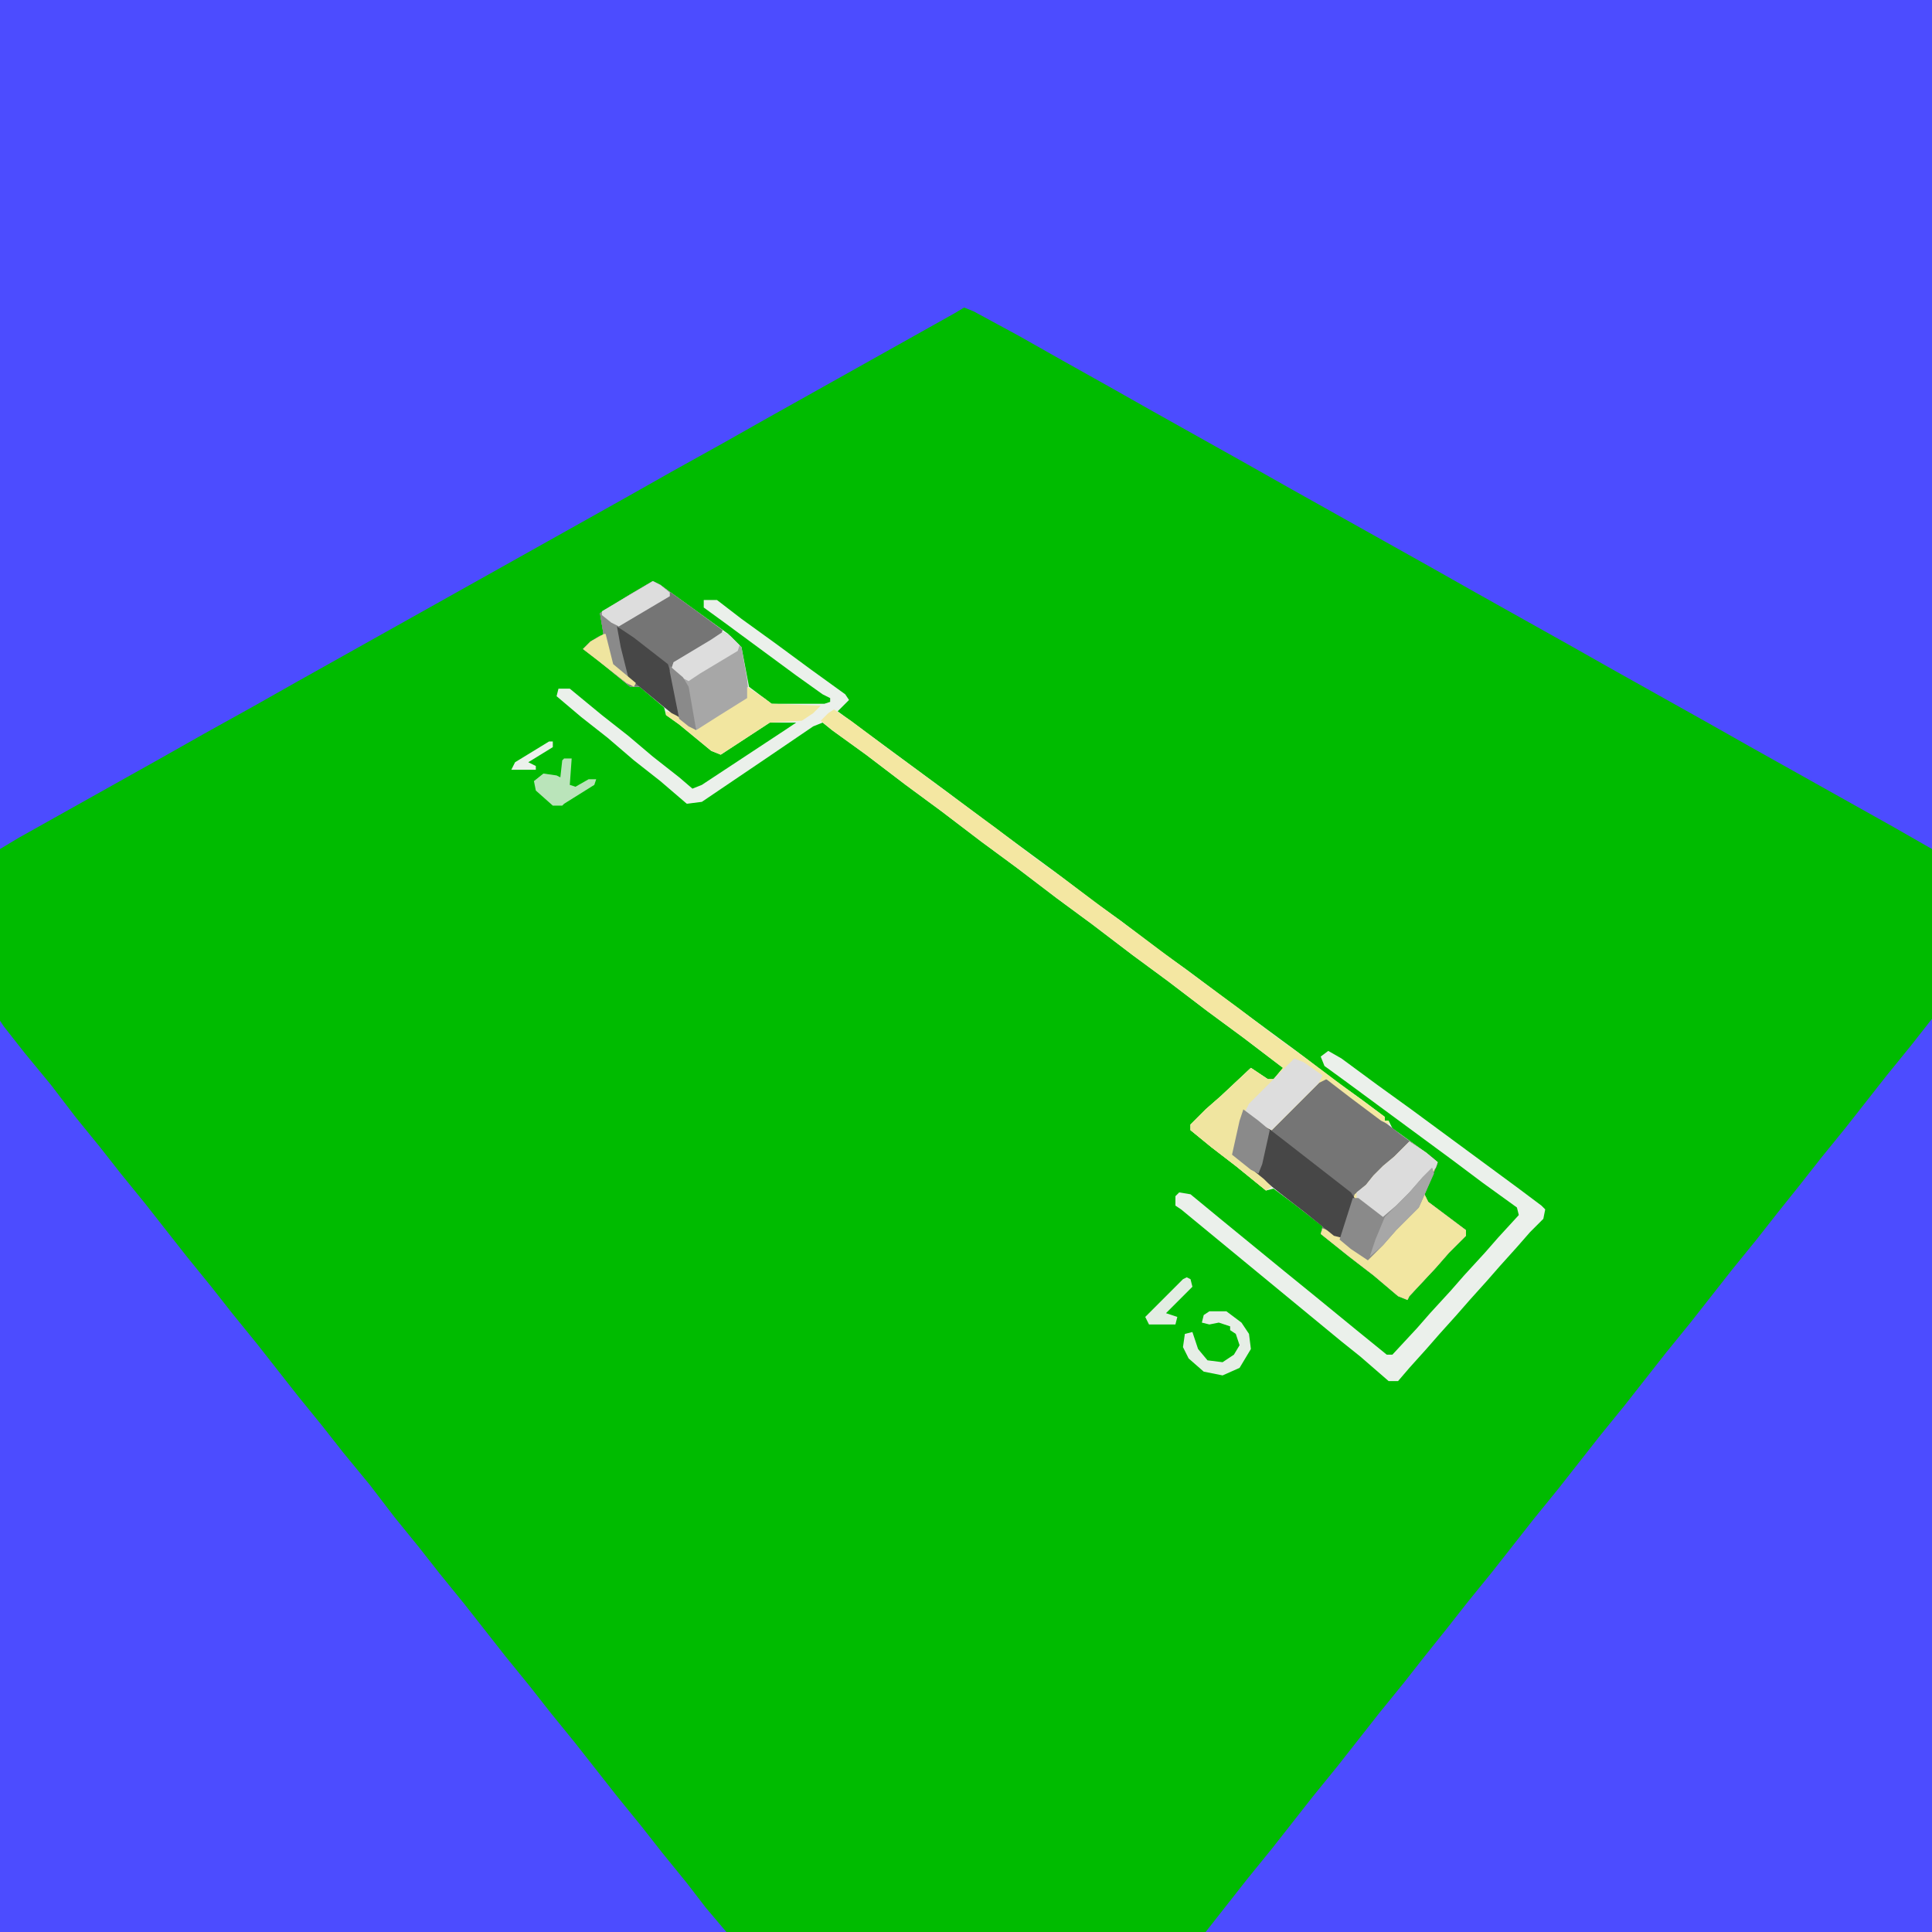
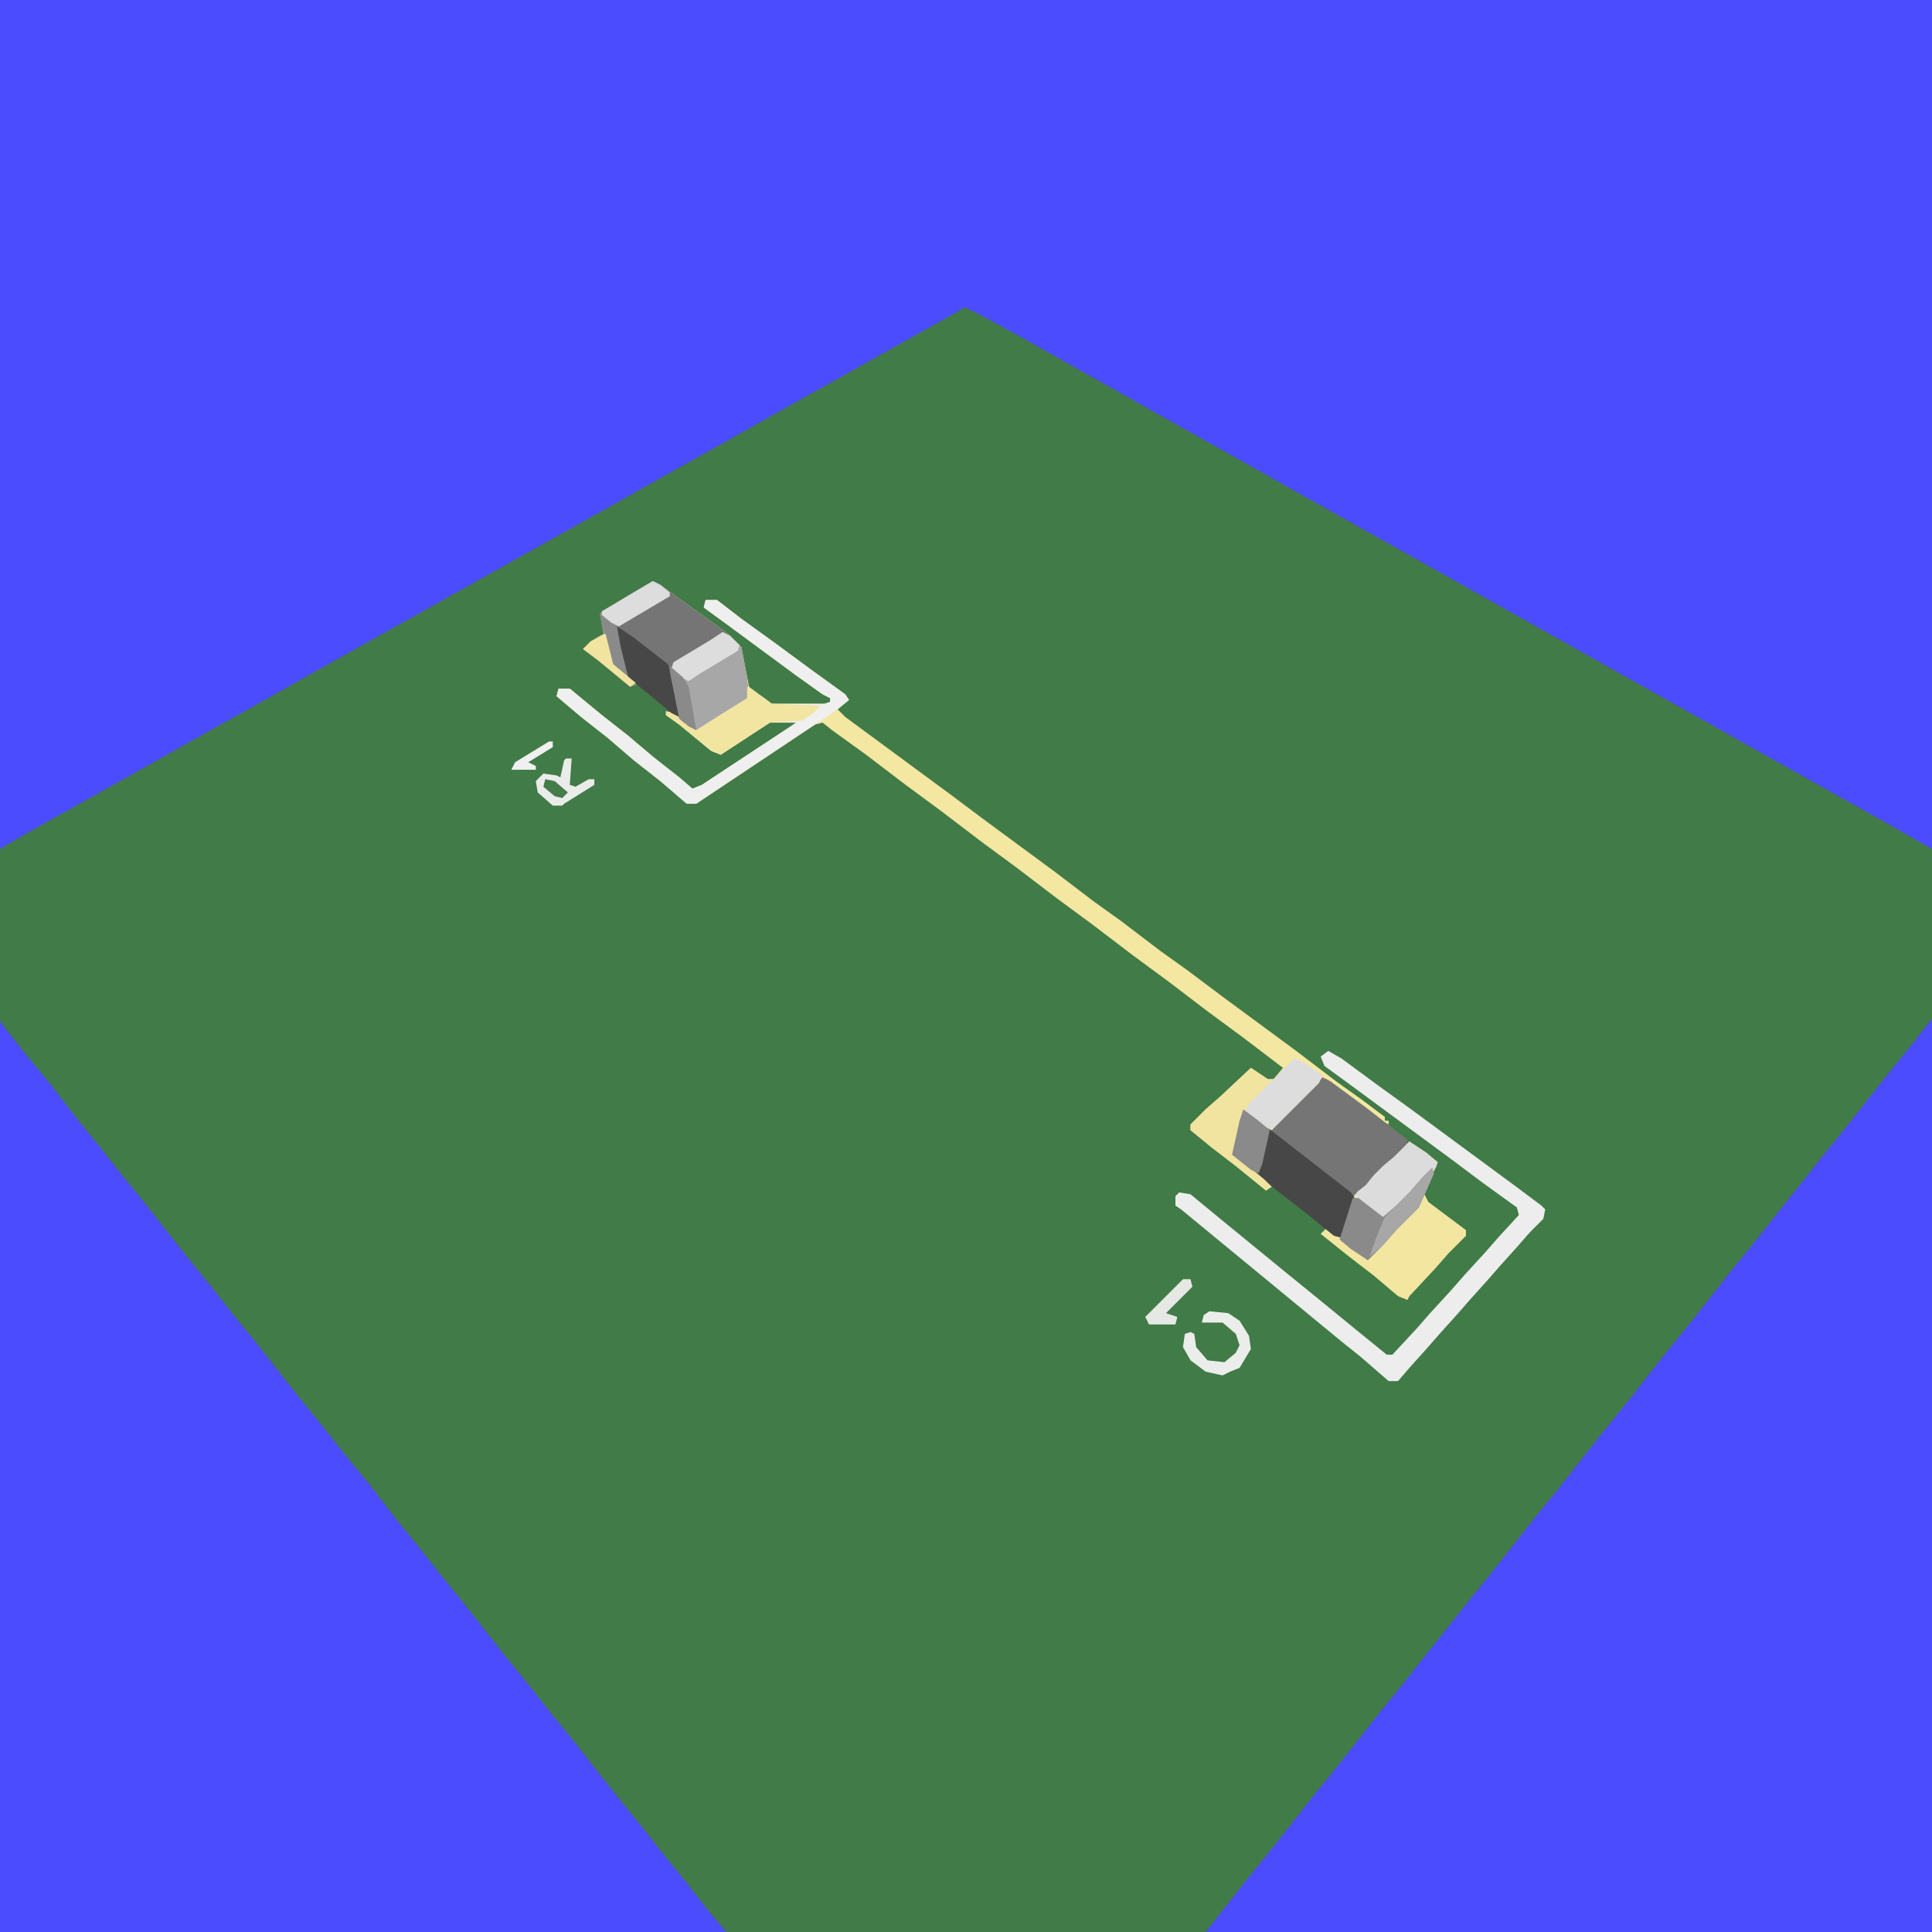
<svg xmlns="http://www.w3.org/2000/svg" version="1.1" width="1024" height="1024">
  <rect width="100%" height="100%" fill="#0000ff" fill-opacity="0.7" />
-   <path d="M0,0 L5,2 L29,15 L52,28 L77,42 L100,55 L125,69 L150,83 L173,96 L198,110 L223,124 L248,138 L271,151 L296,165 L321,179 L344,192 L369,206 L394,220 L417,233 L442,247 L467,261 L492,275 L513,287 L513,377 L502,391 L489,407 L478,421 L467,435 L454,451 L443,465 L431,480 L420,494 L407,510 L396,524 L385,538 L372,554 L361,568 L350,582 L337,598 L326,612 L315,626 L302,642 L291,656 L280,670 L267,686 L256,700 L244,715 L233,729 L220,745 L209,759 L198,773 L185,789 L174,803 L163,817 L150,833 L139,847 L128,861 L-126,861 L-137,848 L-147,835 L-160,819 L-171,805 L-184,789 L-195,775 L-206,761 L-219,745 L-230,731 L-243,715 L-254,701 L-265,687 L-278,671 L-289,657 L-302,641 L-315,624 L-329,607 L-340,593 L-353,577 L-364,563 L-375,549 L-388,533 L-399,519 L-412,503 L-423,489 L-434,475 L-447,459 L-458,445 L-471,429 L-484,412 L-498,395 L-509,381 L-511,378 L-511,287 L-501,281 L-476,267 L-451,253 L-426,239 L-403,226 L-376,211 L-353,198 L-328,184 L-303,170 L-278,156 L-253,142 L-228,128 L-203,114 L-178,100 L-155,87 L-128,72 L-105,59 L-80,45 L-55,31 L-30,17 L-5,3 Z " fill="#00BB00" transform="translate(511,163)" />
-   <path d="M0,0 L4,2 L22,15 L40,28 L47,35 L51,56 L63,65 L91,65 L94,64 L94,62 L90,60 L76,50 L57,36 L38,22 L27,14 L27,10 L34,10 L47,20 L65,33 L84,47 L102,60 L104,63 L99,68 L98,69 L117,83 L136,97 L155,111 L175,126 L194,140 L213,154 L234,170 L248,180 L269,196 L283,206 L303,221 L322,235 L341,249 L362,265 L376,275 L388,284 L388,286 L390,286 L392,290 L410,303 L416,308 L409,325 L411,329 L431,344 L431,347 L422,356 L415,364 L401,379 L400,381 L395,379 L382,368 L369,358 L354,346 L355,342 L341,331 L329,322 L325,323 L309,310 L296,300 L285,291 L285,288 L293,280 L301,273 L317,258 L326,264 L329,264 L334,258 L313,242 L294,228 L273,212 L254,198 L233,182 L214,168 L193,152 L174,138 L153,122 L134,108 L113,92 L95,79 L90,75 L85,77 L60,94 L26,117 L18,118 L4,106 L-10,95 L-24,83 L-38,72 L-51,61 L-50,57 L-44,57 L-27,71 L-13,82 L0,93 L14,104 L21,110 L26,108 L70,79 L76,75 L62,75 L36,92 L31,90 L14,76 L7,71 L6,67 L-7,56 L-12,56 L-29,42 L-37,36 L-33,32 L-28,29 L-26,29 L-28,17 L-12,7 Z " fill="#EBF0EB" transform="translate(346,308)" />
-   <path d="M0,0 L4,2 L23,16 L41,30 L59,43 L61,46 L54,62 L56,66 L76,81 L76,84 L67,93 L60,101 L46,116 L45,118 L40,116 L27,105 L14,95 L-1,83 L0,79 L-14,68 L-28,57 L-43,45 L-48,41 L-44,23 L-42,17 L-34,23 L-29,27 L-25,25 Z " fill="#757575" transform="translate(701,571)" />
-   <path d="M0,0 L9,6 L29,21 L48,35 L67,49 L86,63 L107,79 L121,89 L141,104 L160,118 L176,130 L195,144 L214,158 L235,174 L249,184 L269,199 L288,213 L292,216 L292,218 L294,218 L294,220 L290,218 L274,206 L261,196 L257,198 L232,223 L228,221 L218,213 L215,222 L212,236 L228,249 L232,253 L229,255 L213,242 L200,232 L189,223 L189,220 L197,212 L205,205 L221,190 L230,196 L233,196 L238,190 L217,174 L198,160 L177,144 L158,130 L137,114 L118,100 L97,84 L78,70 L57,54 L38,40 L17,24 L-1,11 L-7,6 L-3,2 Z " fill="#F4E7A2" transform="translate(442,376)" />
-   <path d="M0,0 L7,4 L26,18 L44,31 L63,45 L82,59 L101,73 L113,82 L115,84 L114,89 L107,96 L100,104 L91,114 L84,122 L75,132 L68,140 L59,150 L52,158 L43,168 L37,175 L32,175 L17,162 L7,154 L-10,140 L-27,126 L-44,112 L-61,98 L-78,84 L-81,82 L-81,77 L-79,75 L-73,76 L-56,90 L-45,99 L-34,108 L-23,117 L-7,130 L4,139 L15,148 L31,161 L34,161 L47,147 L54,139 L65,127 L72,119 L83,107 L90,99 L101,87 L100,83 L82,70 L66,58 L47,44 L28,30 L9,16 L-2,8 L-4,3 Z " fill="#EBF0EB" transform="translate(704,557)" />
-   <path d="M0,0 L9,6 L15,11 L8,28 L10,32 L30,47 L30,50 L21,59 L14,67 L0,82 L-1,84 L-6,82 L-19,71 L-32,61 L-47,49 L-46,46 L-41,48 L-36,51 L-34,42 L-29,28 L-23,23 L-19,18 L-14,13 L-8,8 L-3,3 Z " fill="#F2E6A1" transform="translate(747,605)" />
-   <path d="M0,0 L4,2 L22,15 L37,26 L36,29 L16,41 L11,44 L13,48 L18,53 L23,77 L23,79 L19,77 L5,66 L-7,56 L-12,56 L-29,42 L-37,36 L-33,32 L-28,29 L-26,29 L-28,17 L-12,7 Z " fill="#757575" transform="translate(346,308)" />
+   <path d="M0,0 L5,2 L29,15 L52,28 L77,42 L100,55 L125,69 L150,83 L173,96 L198,110 L223,124 L248,138 L271,151 L296,165 L321,179 L344,192 L369,206 L394,220 L417,233 L442,247 L467,261 L492,275 L513,287 L513,377 L502,391 L489,407 L478,421 L467,435 L454,451 L443,465 L431,480 L420,494 L407,510 L396,524 L385,538 L372,554 L361,568 L350,582 L337,598 L326,612 L315,626 L302,642 L291,656 L280,670 L267,686 L256,700 L244,715 L233,729 L220,745 L209,759 L198,773 L185,789 L174,803 L163,817 L150,833 L139,847 L128,861 L-126,861 L-137,848 L-147,835 L-160,819 L-171,805 L-184,789 L-195,775 L-206,761 L-219,745 L-230,731 L-243,715 L-254,701 L-265,687 L-278,671 L-289,657 L-302,641 L-315,624 L-329,607 L-340,593 L-353,577 L-364,563 L-375,549 L-388,533 L-399,519 L-412,503 L-423,489 L-434,475 L-447,459 L-458,445 L-471,429 L-484,412 L-498,395 L-509,381 L-511,378 L-511,287 L-501,281 L-476,267 L-451,253 L-426,239 L-403,226 L-376,211 L-353,198 L-328,184 L-303,170 L-278,156 L-253,142 L-228,128 L-203,114 L-178,100 L-155,87 L-128,72 L-105,59 L-80,45 L-55,31 L-30,17 L-5,3 Z " fill="#417B47" transform="translate(511,163)" />
+   <path d="M0,0 L4,2 L22,15 L40,28 L47,35 L51,56 L63,65 L91,65 L94,64 L94,62 L90,60 L76,50 L57,36 L38,22 L27,14 L28,10 L34,10 L47,20 L65,33 L84,47 L102,60 L104,63 L98,68 L102,72 L121,86 L140,100 L159,114 L175,126 L194,140 L213,154 L234,170 L248,180 L269,196 L283,206 L303,221 L322,235 L341,249 L362,265 L376,275 L388,284 L388,286 L390,286 L390,288 L386,286 L370,274 L357,264 L353,266 L328,291 L324,289 L314,281 L311,290 L308,304 L324,317 L328,321 L325,323 L309,310 L296,300 L285,291 L285,288 L293,280 L301,273 L317,258 L326,264 L329,264 L334,258 L313,242 L294,228 L273,212 L254,198 L233,182 L214,168 L193,152 L174,138 L153,122 L134,108 L113,92 L95,79 L90,75 L86,76 L56,96 L23,118 L18,118 L4,106 L-10,95 L-24,83 L-38,72 L-51,61 L-50,57 L-44,57 L-27,71 L-13,82 L0,93 L14,104 L21,110 L26,108 L70,79 L76,75 L62,75 L36,92 L31,90 L14,76 L7,71 L7,69 L11,70 L14,72 L11,59 L8,45 L-10,31 L-18,25 L-13,49 L-9,55 L-12,56 L-29,42 L-37,36 L-33,32 L-28,29 L-26,29 L-28,17 L-12,7 Z " fill="#F4E7A2" transform="translate(346,308)" />
+   <path d="M0,0 L7,4 L26,18 L44,31 L63,45 L82,59 L101,73 L113,82 L115,84 L114,89 L107,96 L100,104 L91,114 L84,122 L75,132 L68,140 L59,150 L52,158 L43,168 L37,175 L32,175 L17,162 L7,154 L-10,140 L-27,126 L-44,112 L-61,98 L-78,84 L-81,82 L-81,77 L-79,75 L-73,76 L-56,90 L-45,99 L-34,108 L-23,117 L-7,130 L4,139 L15,148 L31,161 L34,161 L47,147 L54,139 L65,127 L72,119 L83,107 L90,99 L101,87 L100,83 L82,70 L66,58 L47,44 L28,30 L9,16 L-2,8 L-4,3 Z " fill="#ECEDEC" transform="translate(704,557)" />
+   <path d="M0,0 L4,2 L22,15 L40,28 L47,35 L50,52 L51,62 L36,72 L24,80 L17,76 L14,73 L8,45 L-10,31 L-18,25 L-13,49 L-9,55 L-12,56 L-29,42 L-37,36 L-33,32 L-28,29 L-26,29 L-28,17 L-12,7 Z " fill="#757575" transform="translate(346,308)" />
+   <path d="M0,0 L9,6 L15,11 L8,28 L10,32 L30,47 L30,50 L21,59 L14,67 L0,82 L-1,84 L-6,82 L-19,71 L-32,61 L-47,49 L-44,46 L-39,50 L-36,51 L-34,42 L-29,28 L-23,23 L-19,18 L-14,13 L-8,8 L-3,3 Z " fill="#F2E6A1" transform="translate(747,605)" />
+   <path d="M0,0 L6,0 L19,10 L37,23 L56,37 L74,50 L76,53 L67,60 L28,86 L-5,108 L-10,108 L-24,96 L-38,85 L-52,73 L-66,62 L-79,51 L-78,47 L-72,47 L-55,61 L-41,72 L-28,83 L-14,94 L-7,100 L-2,98 L42,69 L48,65 L34,65 L8,82 L3,80 L-14,66 L-21,61 L-21,59 L-17,60 L-5,69 L6,62 L22,52 L22,46 L31,52 L35,55 L63,55 L66,54 L66,52 L62,50 L48,40 L29,26 L10,12 L-1,4 Z " fill="#EEEFEE" transform="translate(374,318)" />
+   <path d="M0,0 L4,2 L23,16 L41,30 L45,33 L44,37 L39,42 L33,47 L29,52 L24,57 L16,63 L4,53 L-12,41 L-27,29 L-25,25 Z " fill="#757575" transform="translate(701,571)" />
  <path d="M0,0 L8,6 L21,16 L39,30 L57,44 L59,47 L52,68 L48,67 L32,54 L19,44 L3,31 L-6,24 L-2,6 Z " fill="#474747" transform="translate(659,588)" />
-   <path d="M0,0 L5,2 L15,9 L13,13 L-12,38 L-16,36 L-26,28 L-29,37 L-32,51 L-16,64 L-12,68 L-15,70 L-31,57 L-44,47 L-55,38 L-55,35 L-47,27 L-39,20 L-23,5 L-14,11 L-11,11 Z " fill="#F0E5A0" transform="translate(686,561)" />
+   <path d="M0,0 L5,2 L15,9 L13,13 L-12,38 L-16,36 L-26,28 L-29,37 L-32,51 L-16,64 L-12,68 L-15,70 L-31,57 L-44,47 L-55,38 L-55,35 L-47,27 L-39,20 L-23,5 L-14,11 L-11,11 Z " fill="#F1E4A0" transform="translate(686,561)" />
  <path d="M0,0 L4,2 L10,8 L13,25 L14,35 L-1,45 L-13,53 L-15,50 L-20,26 L-27,19 L-26,16 L-6,4 Z " fill="#A7A7A7" transform="translate(383,335)" />
-   <path d="M0,0 L9,6 L13,9 L39,10 L35,14 L29,18 L12,19 L-14,36 L-19,34 L-36,20 L-43,15 L-43,13 L-39,14 L-27,23 L-16,16 L0,6 Z " fill="#F2E6A0" transform="translate(396,364)" />
+   <path d="M0,0 L9,6 L13,9 L39,10 L35,14 L29,18 L12,19 L-14,36 L-19,34 L-36,20 L-43,15 L-43,13 L-39,14 L-27,23 L-16,16 L0,6 Z " fill="#F2E5A1" transform="translate(396,364)" />
  <path d="M0,0 L9,6 L15,11 L14,14 L6,21 L-8,36 L-14,41 L-28,30 L-28,27 L-23,23 L-19,18 L-14,13 L-8,8 L-3,3 Z " fill="#DCDCDC" transform="translate(747,605)" />
  <path d="M0,0 L1,3 L-7,21 L-19,33 L-26,41 L-34,49 L-43,43 L-49,38 L-42,16 L-39,16 L-26,26 L-19,20 L-12,13 L-5,5 Z " fill="#8A8A8A" transform="translate(759,619)" />
-   <path d="M0,0 L4,2 L9,6 L9,8 L-18,24 L-13,49 L-9,55 L-13,55 L-29,42 L-37,36 L-33,32 L-28,29 L-26,29 L-28,17 L-12,7 Z " fill="#8A8A8A" transform="translate(346,308)" />
+   <path d="M0,0 L4,2 L9,6 L9,8 L-18,24 L-13,49 L-9,55 L-12,56 L-29,42 L-37,36 L-33,32 L-28,29 L-26,29 L-28,17 L-12,7 Z " fill="#8A8A8A" transform="translate(346,308)" />
  <path d="M0,0 L5,2 L15,9 L13,13 L-12,38 L-16,36 L-26,28 L-24,24 Z " fill="#DDDDDD" transform="translate(686,561)" />
  <path d="M0,0 L9,6 L27,20 L30,29 L33,48 L29,46 L12,32 L6,27 L2,11 Z " fill="#474747" transform="translate(327,332)" />
-   <path d="M0,0 L9,0 L17,6 L21,12 L22,20 L16,30 L7,34 L-3,32 L-11,25 L-14,19 L-13,12 L-9,11 L-6,20 L-1,26 L7,27 L13,23 L16,18 L14,12 L11,10 L11,8 L5,6 L0,7 L-4,6 L-3,2 Z " fill="#E6EEE6" transform="translate(641,695)" />
+   <path d="M0,0 L10,1 L16,5 L21,13 L22,20 L16,30 L11,32 L7,34 L-2,32 L-10,26 L-14,19 L-13,12 L-10,11 L-8,12 L-7,19 L-1,26 L8,27 L14,22 L16,18 L14,12 L7,6 L-4,6 L-3,2 Z " fill="#EBEDEB" transform="translate(641,695)" />
  <path d="M0,0 L8,6 L14,11 L10,29 L8,34 L4,32 L-6,24 L-2,6 Z " fill="#8A8A8A" transform="translate(659,588)" />
  <path d="M0,0 L4,2 L9,7 L8,10 L-12,22 L-18,26 L-22,24 L-27,19 L-26,16 L-6,4 Z " fill="#DDDDDD" transform="translate(383,335)" />
  <path d="M0,0 L4,2 L9,6 L9,8 L-18,24 L-22,22 L-27,18 L-27,16 Z " fill="#DDDDDD" transform="translate(346,308)" />
  <path d="M0,0 L1,3 L-7,21 L-19,33 L-26,41 L-33,47 L-30,38 L-25,26 L-12,13 L-5,5 Z " fill="#A7A7A7" transform="translate(759,619)" />
-   <path d="M0,0 L4,0 L3,14 L6,15 L13,11 L17,11 L16,14 L0,24 L-1,25 L-6,25 L-15,17 L-16,12 L-11,8 L-4,9 L-2,10 L-1,1 Z " fill="#BAE4BA" transform="translate(299,402)" />
-   <path d="M0,0 L2,1 L3,5 L-11,19 L-5,21 L-6,25 L-20,25 L-22,21 L-2,1 Z " fill="#E3EDE3" transform="translate(629,677)" />
+   <path d="M0,0 L3,0 L2,14 L5,15 L12,11 L15,11 L15,14 L-1,24 L-2,25 L-7,25 L-15,18 L-16,12 L-12,8 L-5,9 L-3,10 L-1,1 Z " fill="#EAECEA" transform="translate(300,402)" />
+   <path d="M0,0 L4,0 L5,4 L-9,18 L-3,20 L-4,24 L-18,24 L-20,20 Z " fill="#E5E8E5" transform="translate(627,678)" />
  <path d="M0,0 L7,6 L10,11 L14,34 L10,32 L5,28 L0,3 Z " fill="#8A8A8A" transform="translate(355,353)" />
-   <path d="M0,0 L1,0 L5,16 L17,26 L16,28 L12,26 L-2,15 L-11,8 L-7,4 Z " fill="#EFE59F" transform="translate(320,336)" />
-   <path d="M0,0 L2,0 L2,3 L-11,11 L-7,13 L-7,15 L-20,15 L-18,11 Z " fill="#ECF1EC" transform="translate(291,393)" />
+   <path d="M0,0 L1,0 L5,16 L17,26 L14,28 L-3,14 L-11,8 L-7,4 Z " fill="#F0E4A0" transform="translate(320,336)" />
+   <path d="M0,0 L2,0 L2,3 L-11,11 L-7,13 L-7,15 L-20,15 L-18,11 Z " fill="#EFF0EF" transform="translate(291,393)" />
+   <path d="M0,0 L5,1 L12,7 L9,10 L5,9 L-1,4 Z " fill="#447C4A" transform="translate(289,413)" />
</svg>
